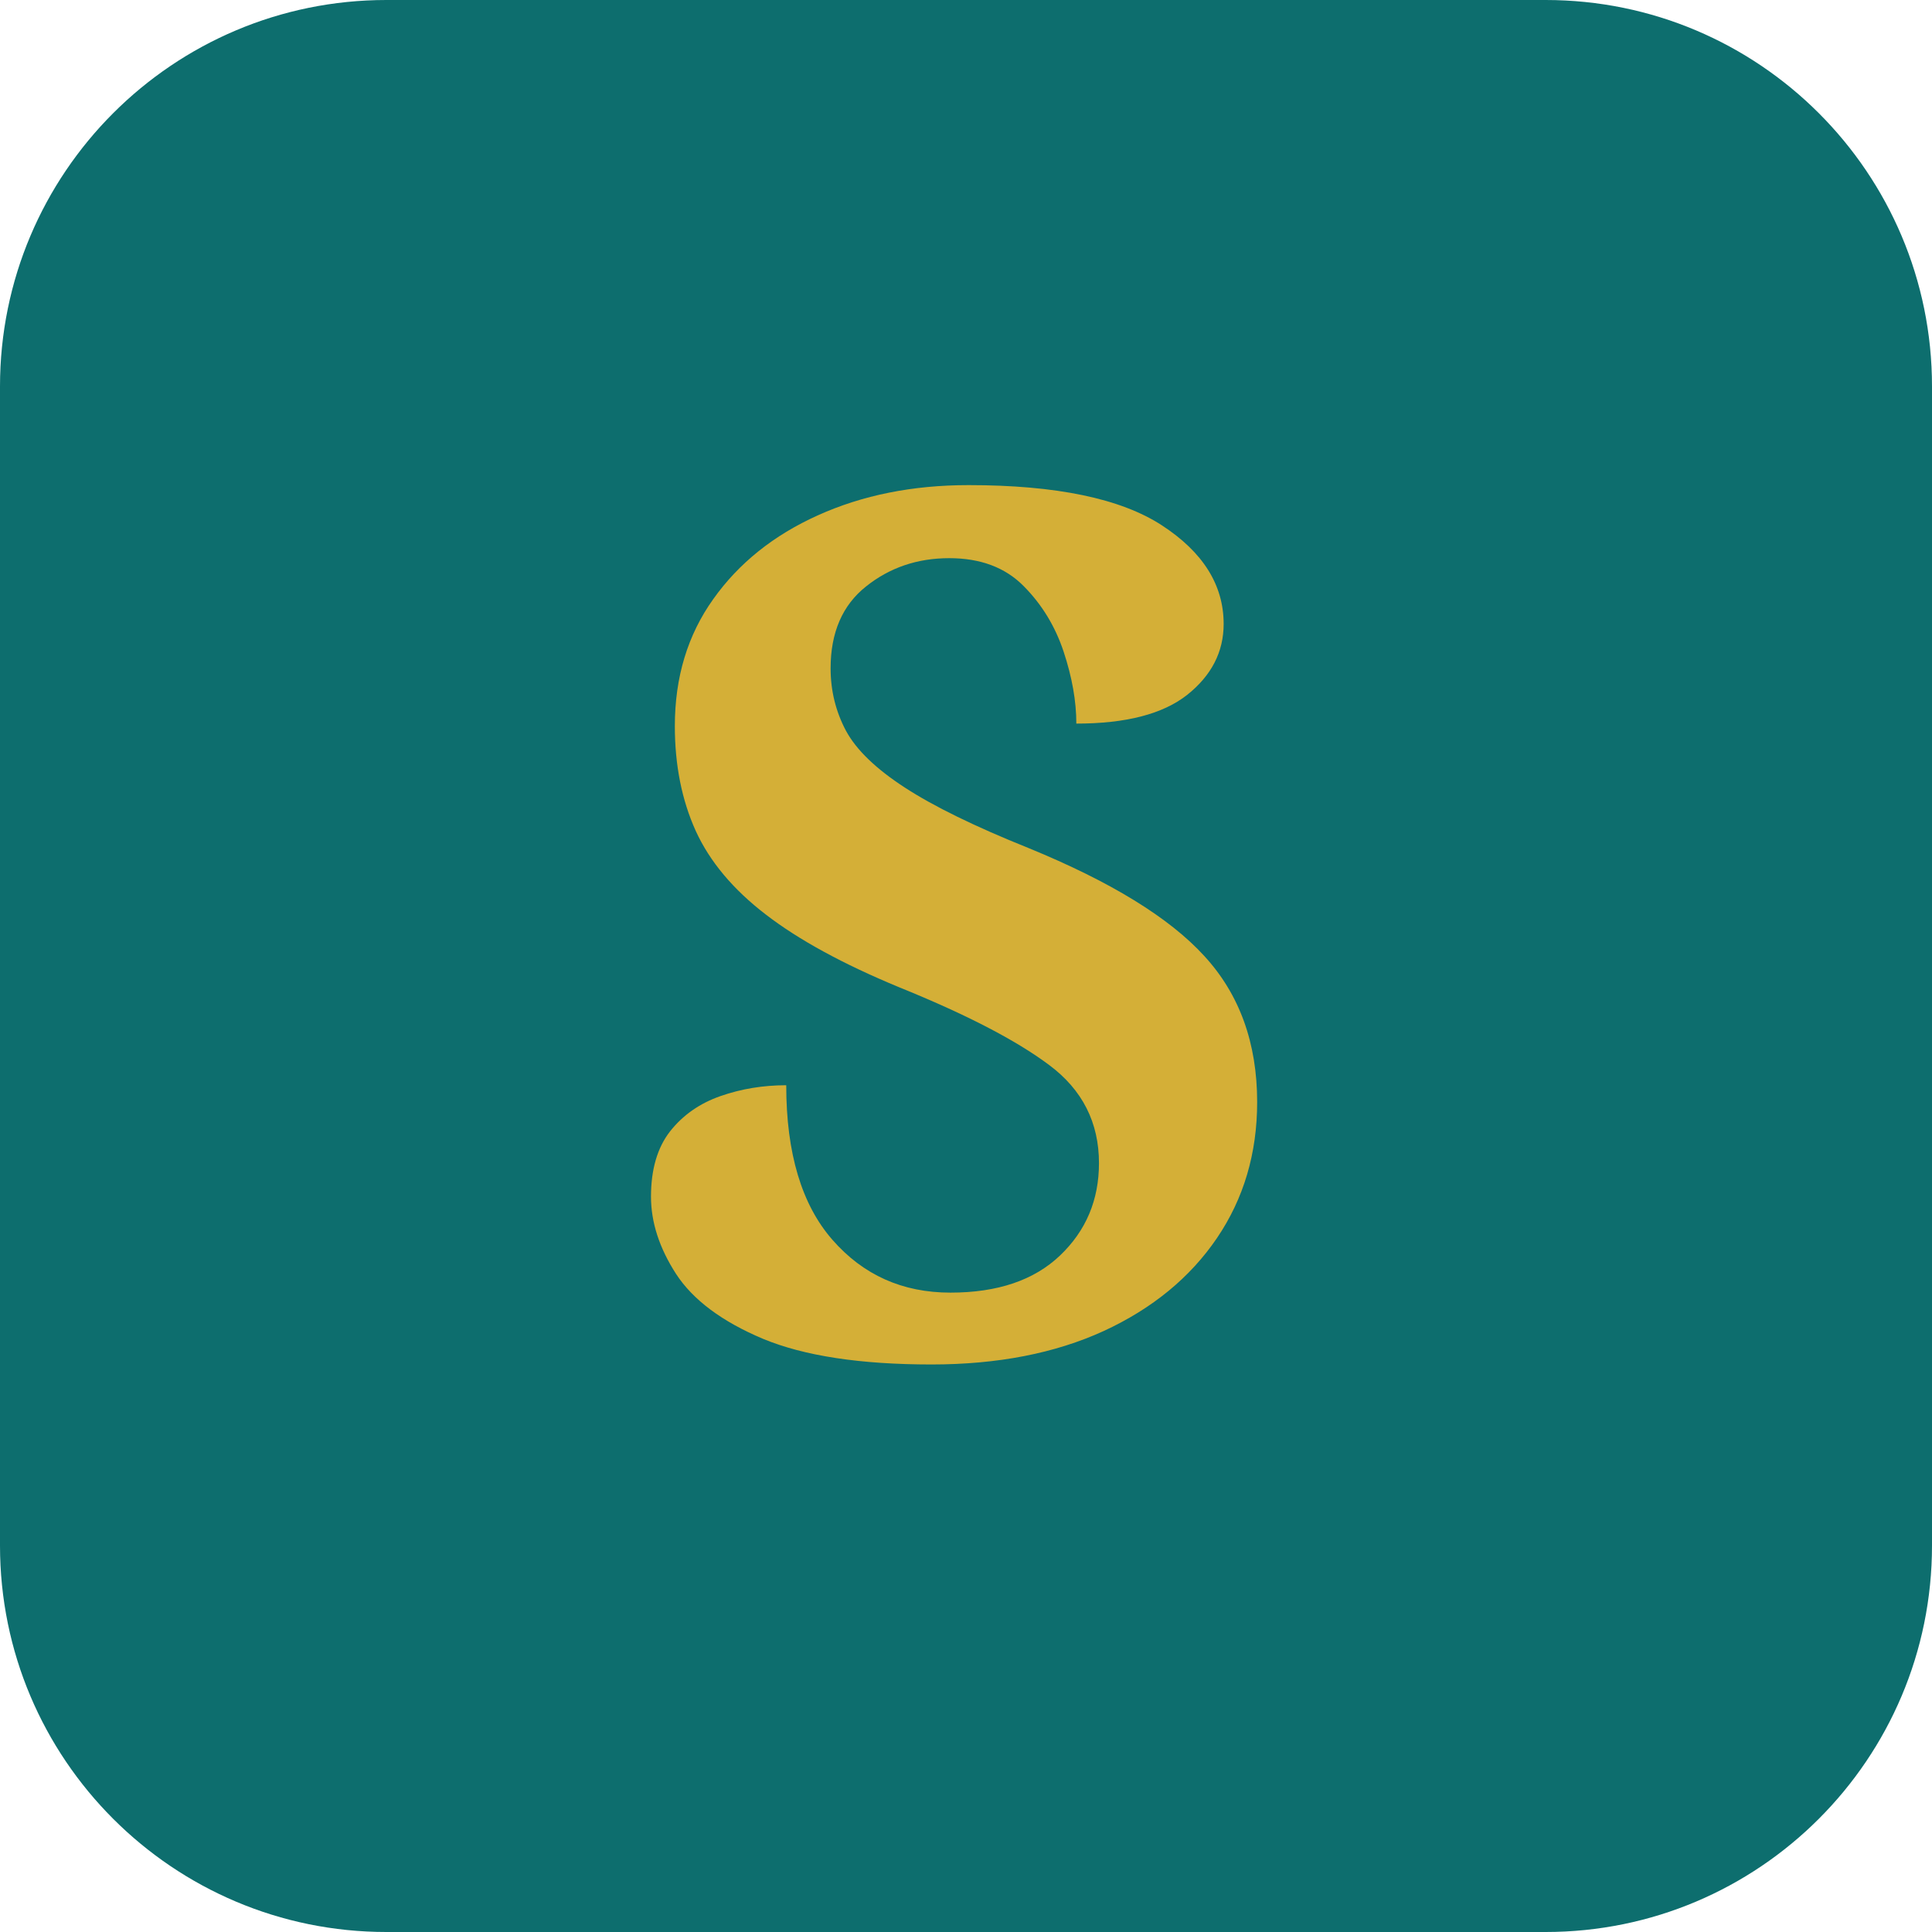
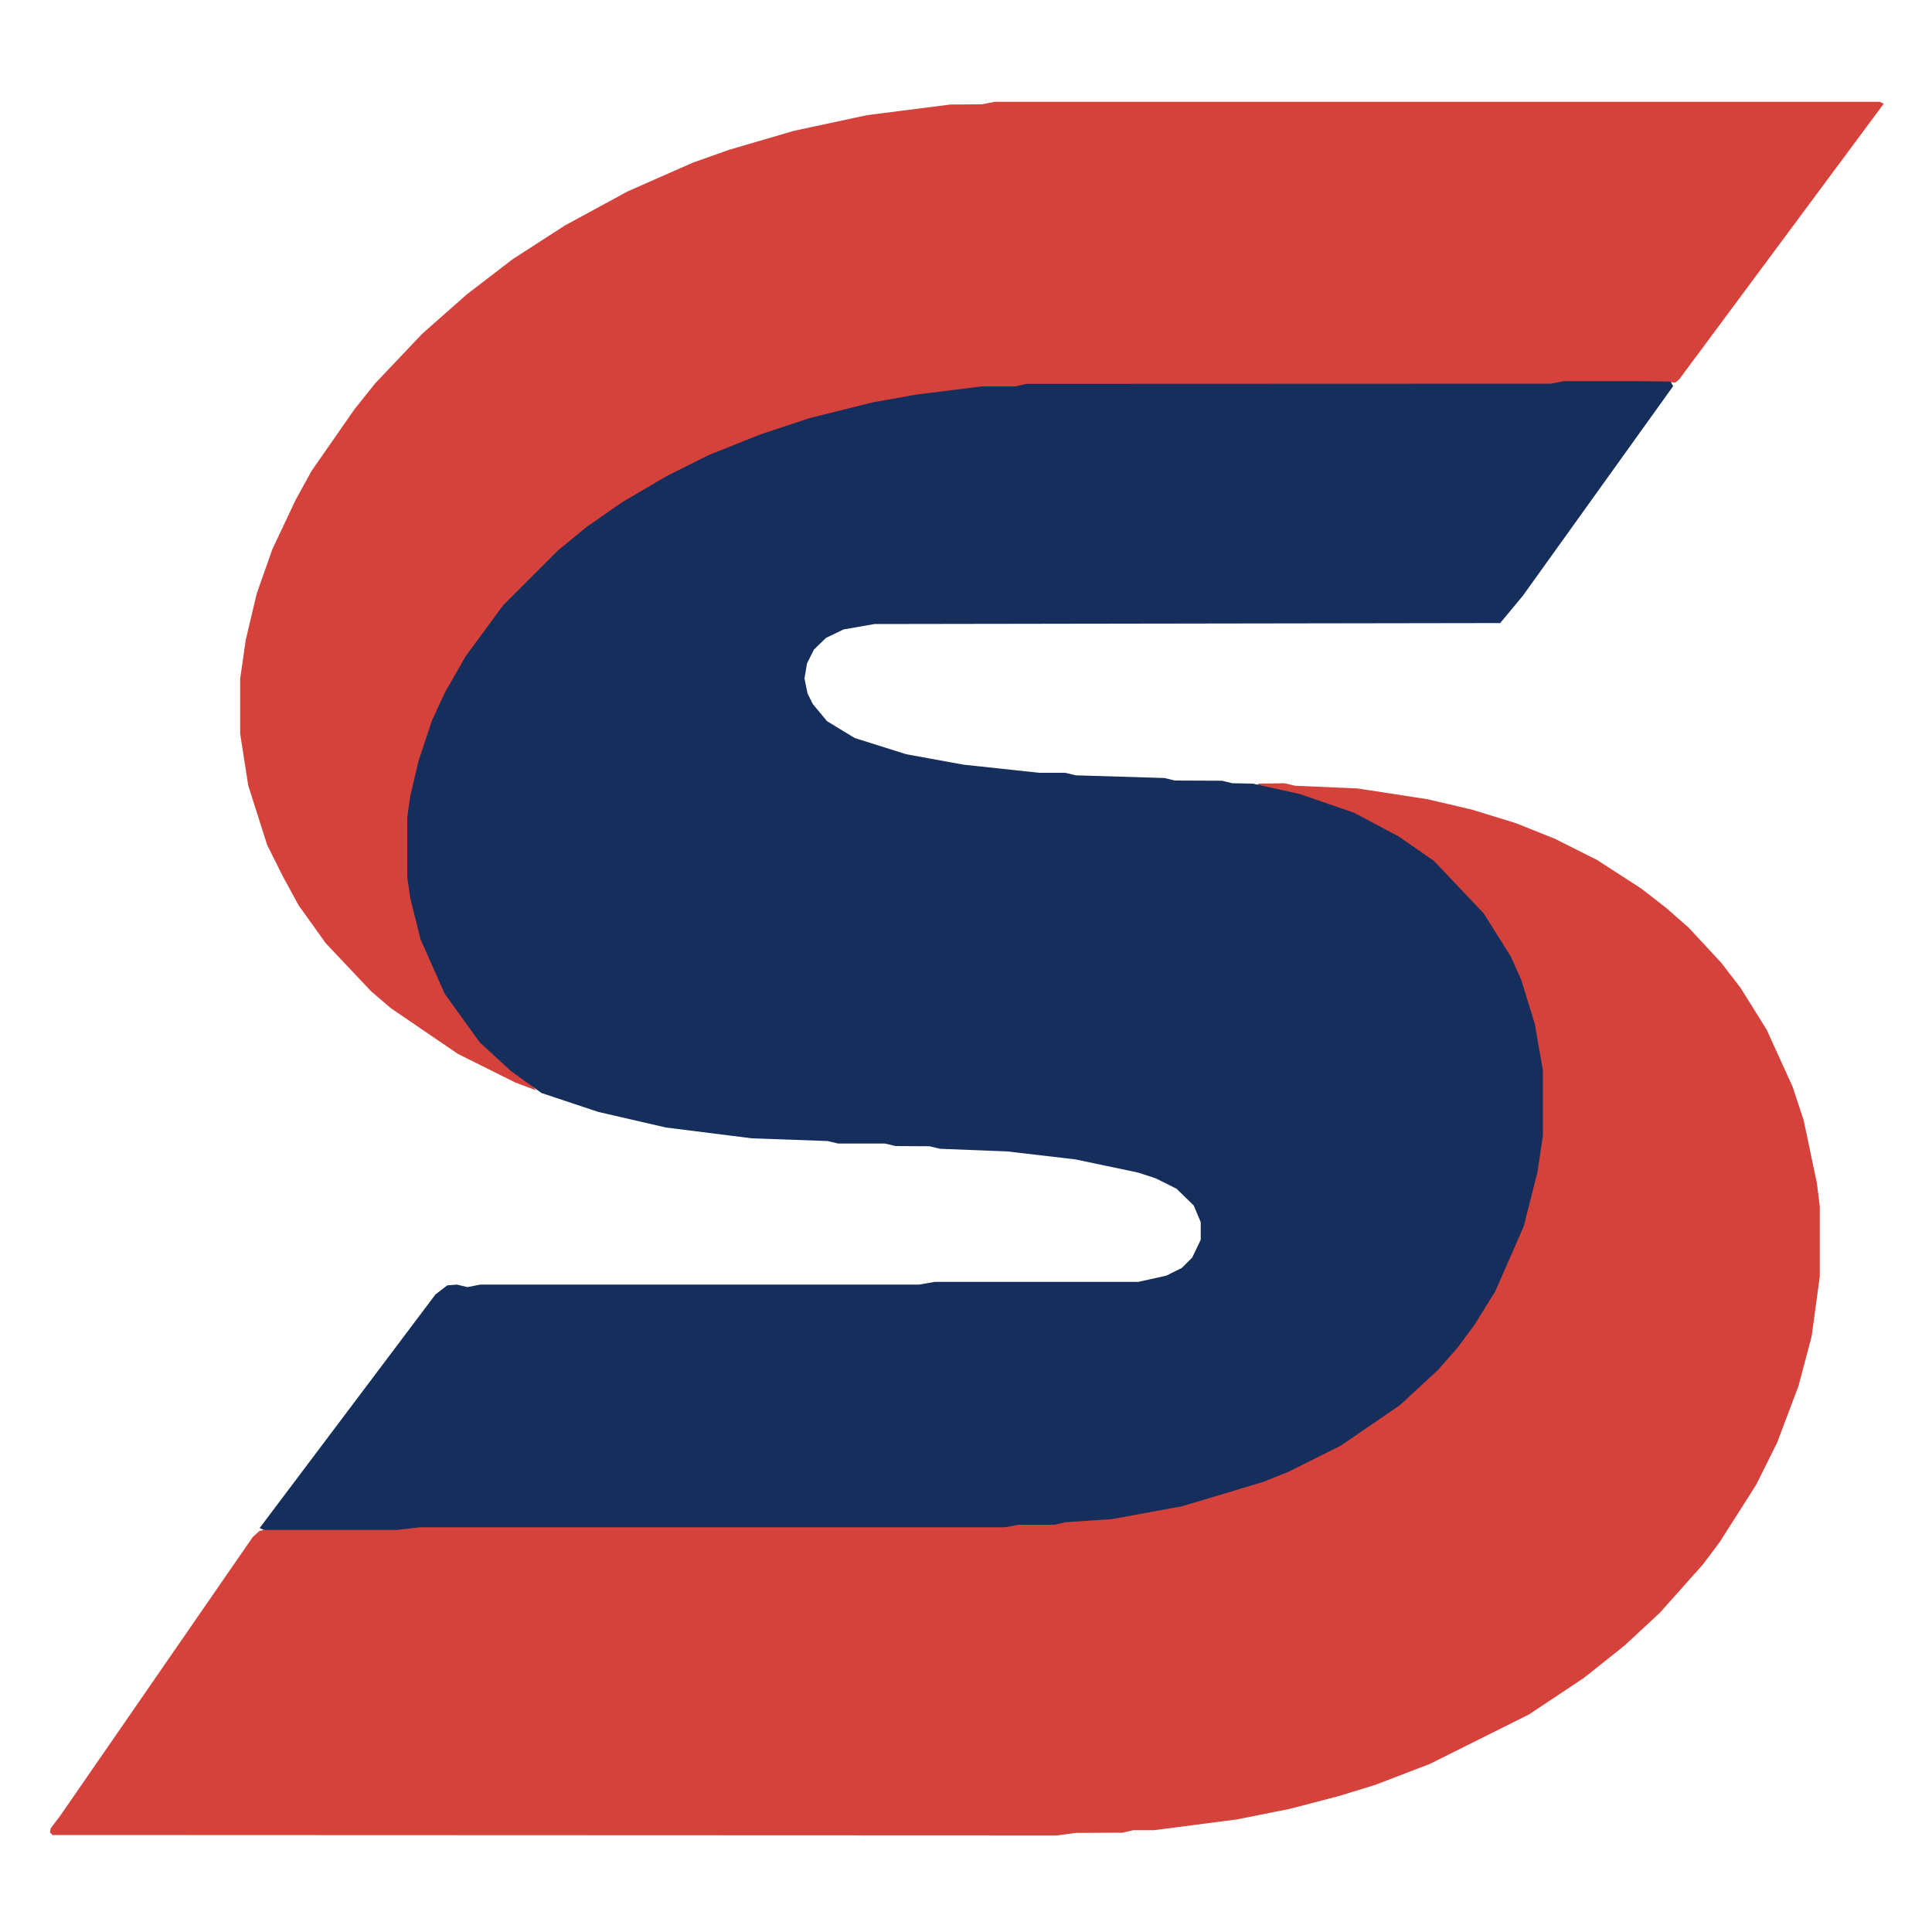
<svg xmlns="http://www.w3.org/2000/svg" viewBox="0 0 100 100">
-   <rect width="100" height="100" rx="20" fill="#0d6e6e" />
-   <text x="50" y="70" font-family="Georgia, serif" font-size="62" font-weight="700" text-anchor="middle" fill="#d4af37">S</text>
+   <path fill="#d5423b" d="M96.49 5.27 L97.30 5.27 L97.50 5.37 L86.92 19.63 L86.72 19.80 L86.40 19.78 L86.03 20.09 L81.35 20.14 L80.68 20.27 L53.52 20.27 L52.97 20.40 L51.22 20.41 L48.80 20.69 L44.34 21.50 L42.21 22.07 L38.70 23.29 L34.91 25.05 L32.61 26.40 L30.78 27.67 L29.29 28.89 L26.45 31.73 L24.51 34.37 L23.43 36.26 L22.75 37.75 L22.04 39.88 L21.50 42.58 L21.49 45.00 L21.64 46.07 L22.21 48.33 L22.75 49.68 L23.42 51.03 L25.24 53.55 L26.86 55.03 L28.14 55.92 L28.21 56.08 L28.09 56.20 L27.37 56.00 L27.76 56.44 L26.67 56.03 L23.70 54.55 L20.24 52.19 L19.22 51.32 L16.86 48.82 L15.45 46.85 L14.64 45.36 L13.83 43.74 L12.85 40.66 L12.43 37.97 L12.43 35.14 L12.72 33.12 L13.29 30.72 L14.10 28.42 L15.31 25.86 L16.13 24.37 L18.35 21.18 L19.43 19.83 L21.86 17.27 L24.16 15.24 L26.53 13.42 L29.24 11.67 L32.48 9.91 L35.86 8.42 L37.75 7.75 L41.10 6.77 L44.88 5.96 L49.19 5.41 L50.81 5.40 L51.49 5.27 Z M92.79 56.26 L93.36 57.99 L94.04 61.23 L94.19 62.43 L94.19 66.08 L93.77 69.17 L93.09 71.74 L91.98 74.68 L90.90 76.85 L89.01 79.82 L88.14 80.98 L85.91 83.48 L84.09 85.17 L81.98 86.85 L79.14 88.74 L74.01 91.30 L71.17 92.39 L69.31 92.96 L66.74 93.63 L64.04 94.17 L59.73 94.73 L58.65 94.73 L58.11 94.86 L55.68 94.87 L54.73 95.00 L2.72 94.98 L2.59 94.85 L2.62 94.64 L3.14 93.95 L13.08 79.56 L13.43 79.24 L13.87 79.14 L14.21 78.80 L20.13 78.78 L20.81 78.65 L51.62 78.65 L52.30 78.52 L54.19 78.51 L54.73 78.38 L57.15 78.23 L60.80 77.55 L62.82 77.01 L66.30 75.76 L69.68 74.01 L70.98 73.14 L73.00 71.52 L75.03 69.36 L75.90 68.20 L77.12 66.17 L78.47 63.06 L79.04 60.93 L79.46 58.38 L79.46 55.81 L78.90 52.85 L78.33 51.13 L77.25 48.97 L75.84 47.00 L73.82 44.97 L71.98 43.70 L69.68 42.48 L66.88 41.50 L64.66 41.02 L64.75 40.83 L65.46 40.76 L65.08 40.63 L65.15 40.56 L66.48 40.54 L67.03 40.67 L70.27 40.81 L73.90 41.37 L76.20 41.91 L78.47 42.61 L80.49 43.42 L82.66 44.51 L84.95 45.99 L86.25 47.00 L87.40 48.01 L89.09 49.83 L90.09 51.13 L91.44 53.29 Z" />
+   <path fill="#162e5b" d="M84.86 19.73 L86.47 19.75 L86.60 19.99 L78.82 30.84 L77.65 32.25 L45.27 32.30 L43.66 32.58 L42.75 33.02 L42.13 33.62 L41.77 34.34 L41.64 35.12 L41.80 35.90 L42.07 36.44 L42.81 37.33 L44.24 38.20 L46.91 39.04 L49.88 39.58 L53.79 40.00 L55.13 40.00 L55.68 40.13 L60.27 40.27 L60.81 40.40 L63.24 40.41 L63.79 40.54 L64.85 40.56 L67.28 41.10 L70.09 42.07 L72.39 43.29 L74.22 44.56 L76.79 47.27 L78.20 49.51 L78.74 50.72 L79.44 52.99 L79.86 55.41 L79.86 58.78 L79.58 60.66 L78.87 63.47 L77.39 66.85 L76.30 68.60 L75.44 69.76 L74.43 70.91 L72.46 72.73 L69.41 74.82 L66.71 76.17 L65.36 76.71 L61.20 77.96 L57.55 78.63 L55.14 78.79 L54.59 78.92 L52.70 78.92 L52.03 79.05 L21.76 79.05 L20.54 79.19 L15.14 79.19 L13.65 79.19 L13.44 79.09 L22.54 67.00 L23.15 66.53 L23.65 66.49 L24.19 66.62 L24.86 66.49 L47.57 66.49 L48.38 66.35 L58.92 66.35 L60.36 66.03 L61.17 65.63 L61.71 65.09 L62.15 64.17 L62.15 63.26 L61.79 62.40 L60.90 61.53 L59.82 60.99 L58.90 60.69 L55.66 60.01 L52.16 59.60 L48.65 59.46 L48.11 59.33 L46.35 59.32 L45.81 59.19 L43.38 59.19 L42.84 59.06 L38.92 58.92 L34.47 58.36 L30.96 57.55 L28.02 56.57 L26.45 55.44 L24.83 53.95 L23.02 51.44 L21.77 48.63 L21.23 46.47 L21.08 45.40 L21.08 42.30 L21.23 41.23 L21.64 39.47 L22.34 37.34 L23.02 35.86 L24.10 33.97 L26.05 31.32 L28.89 28.48 L30.37 27.27 L32.21 25.99 L34.51 24.64 L36.67 23.56 L39.37 22.48 L41.91 21.64 L45.15 20.83 L47.45 20.42 L50.81 20.00 L52.57 20.00 L53.11 19.87 L80.27 19.86 L80.95 19.73 Z" />
</svg>
